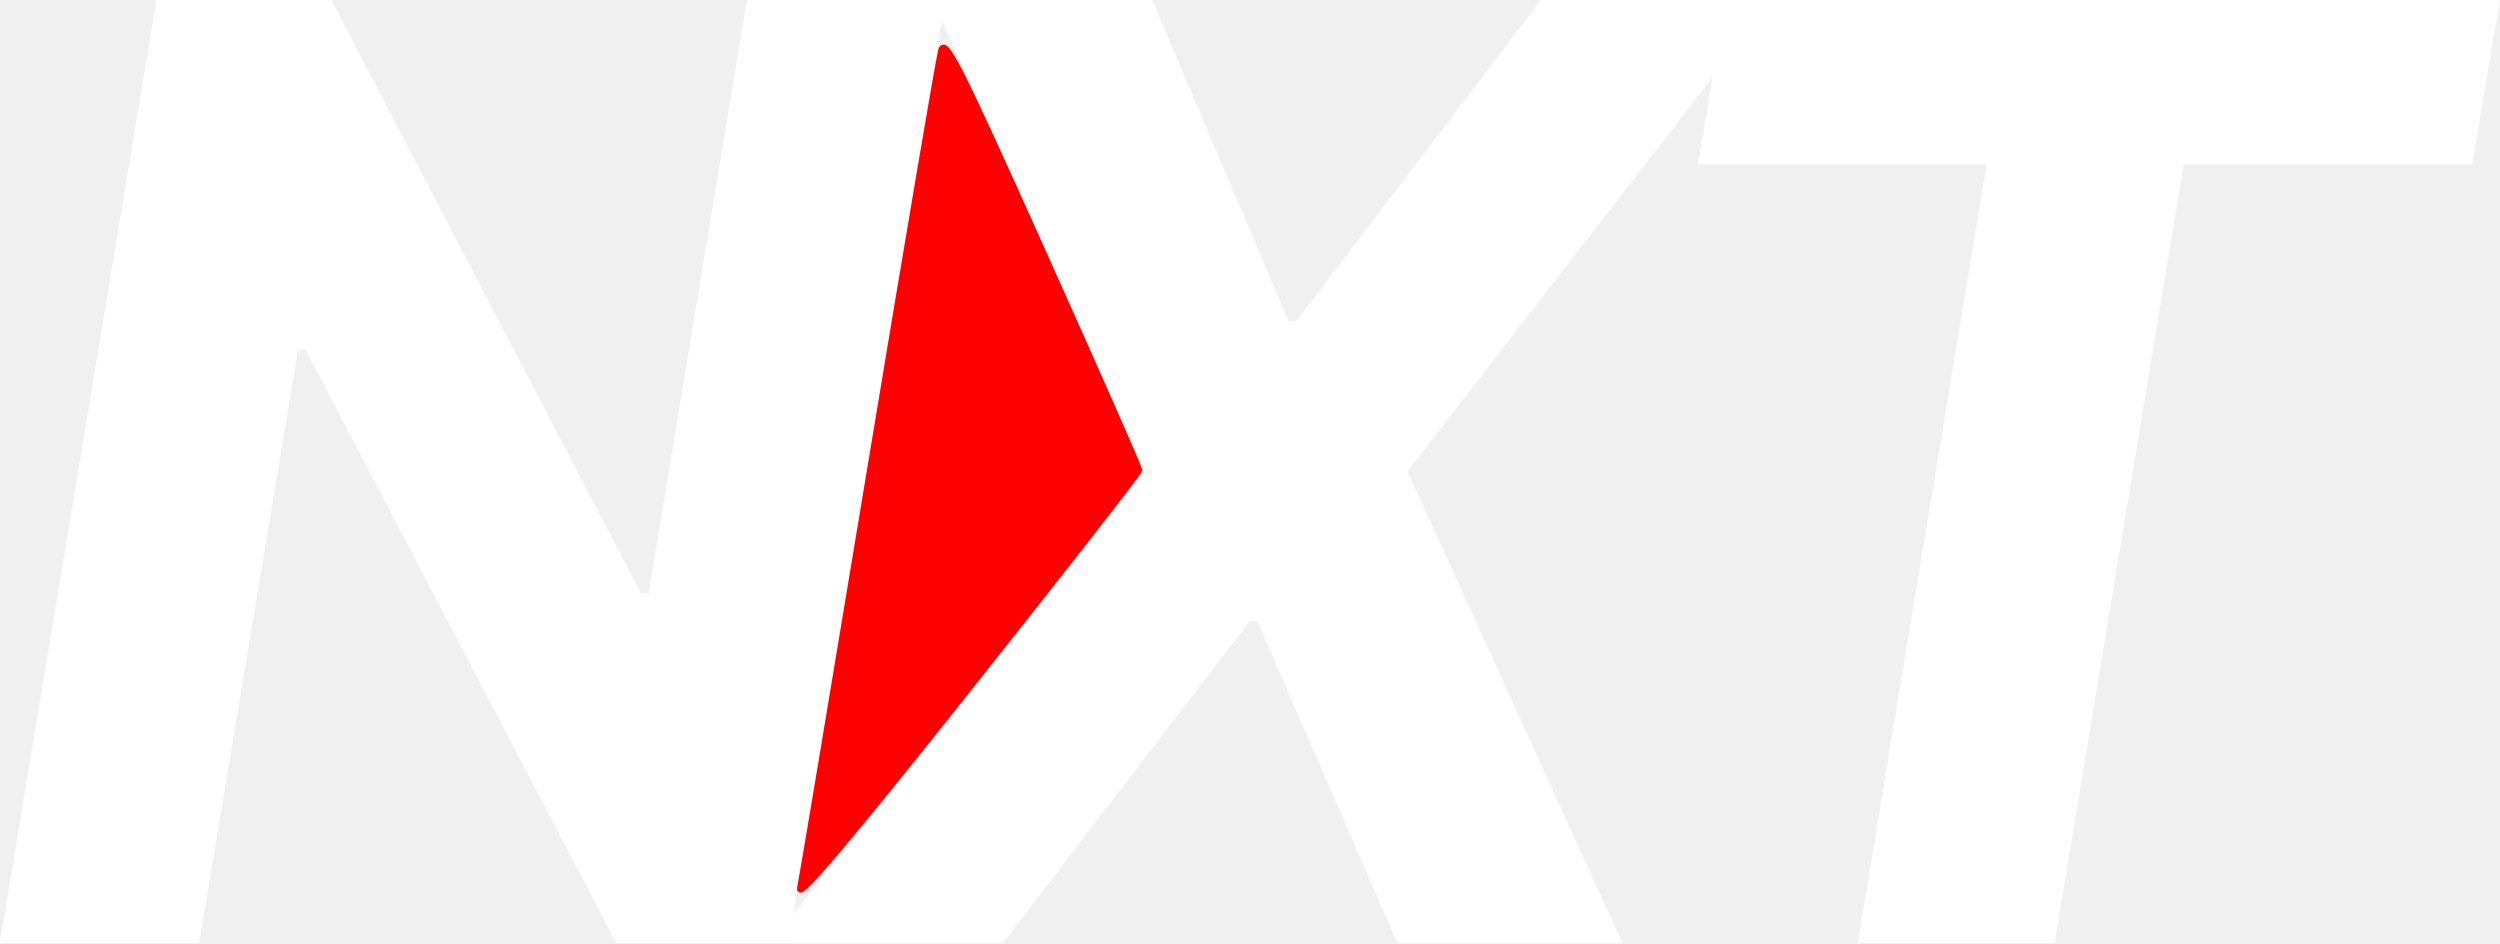
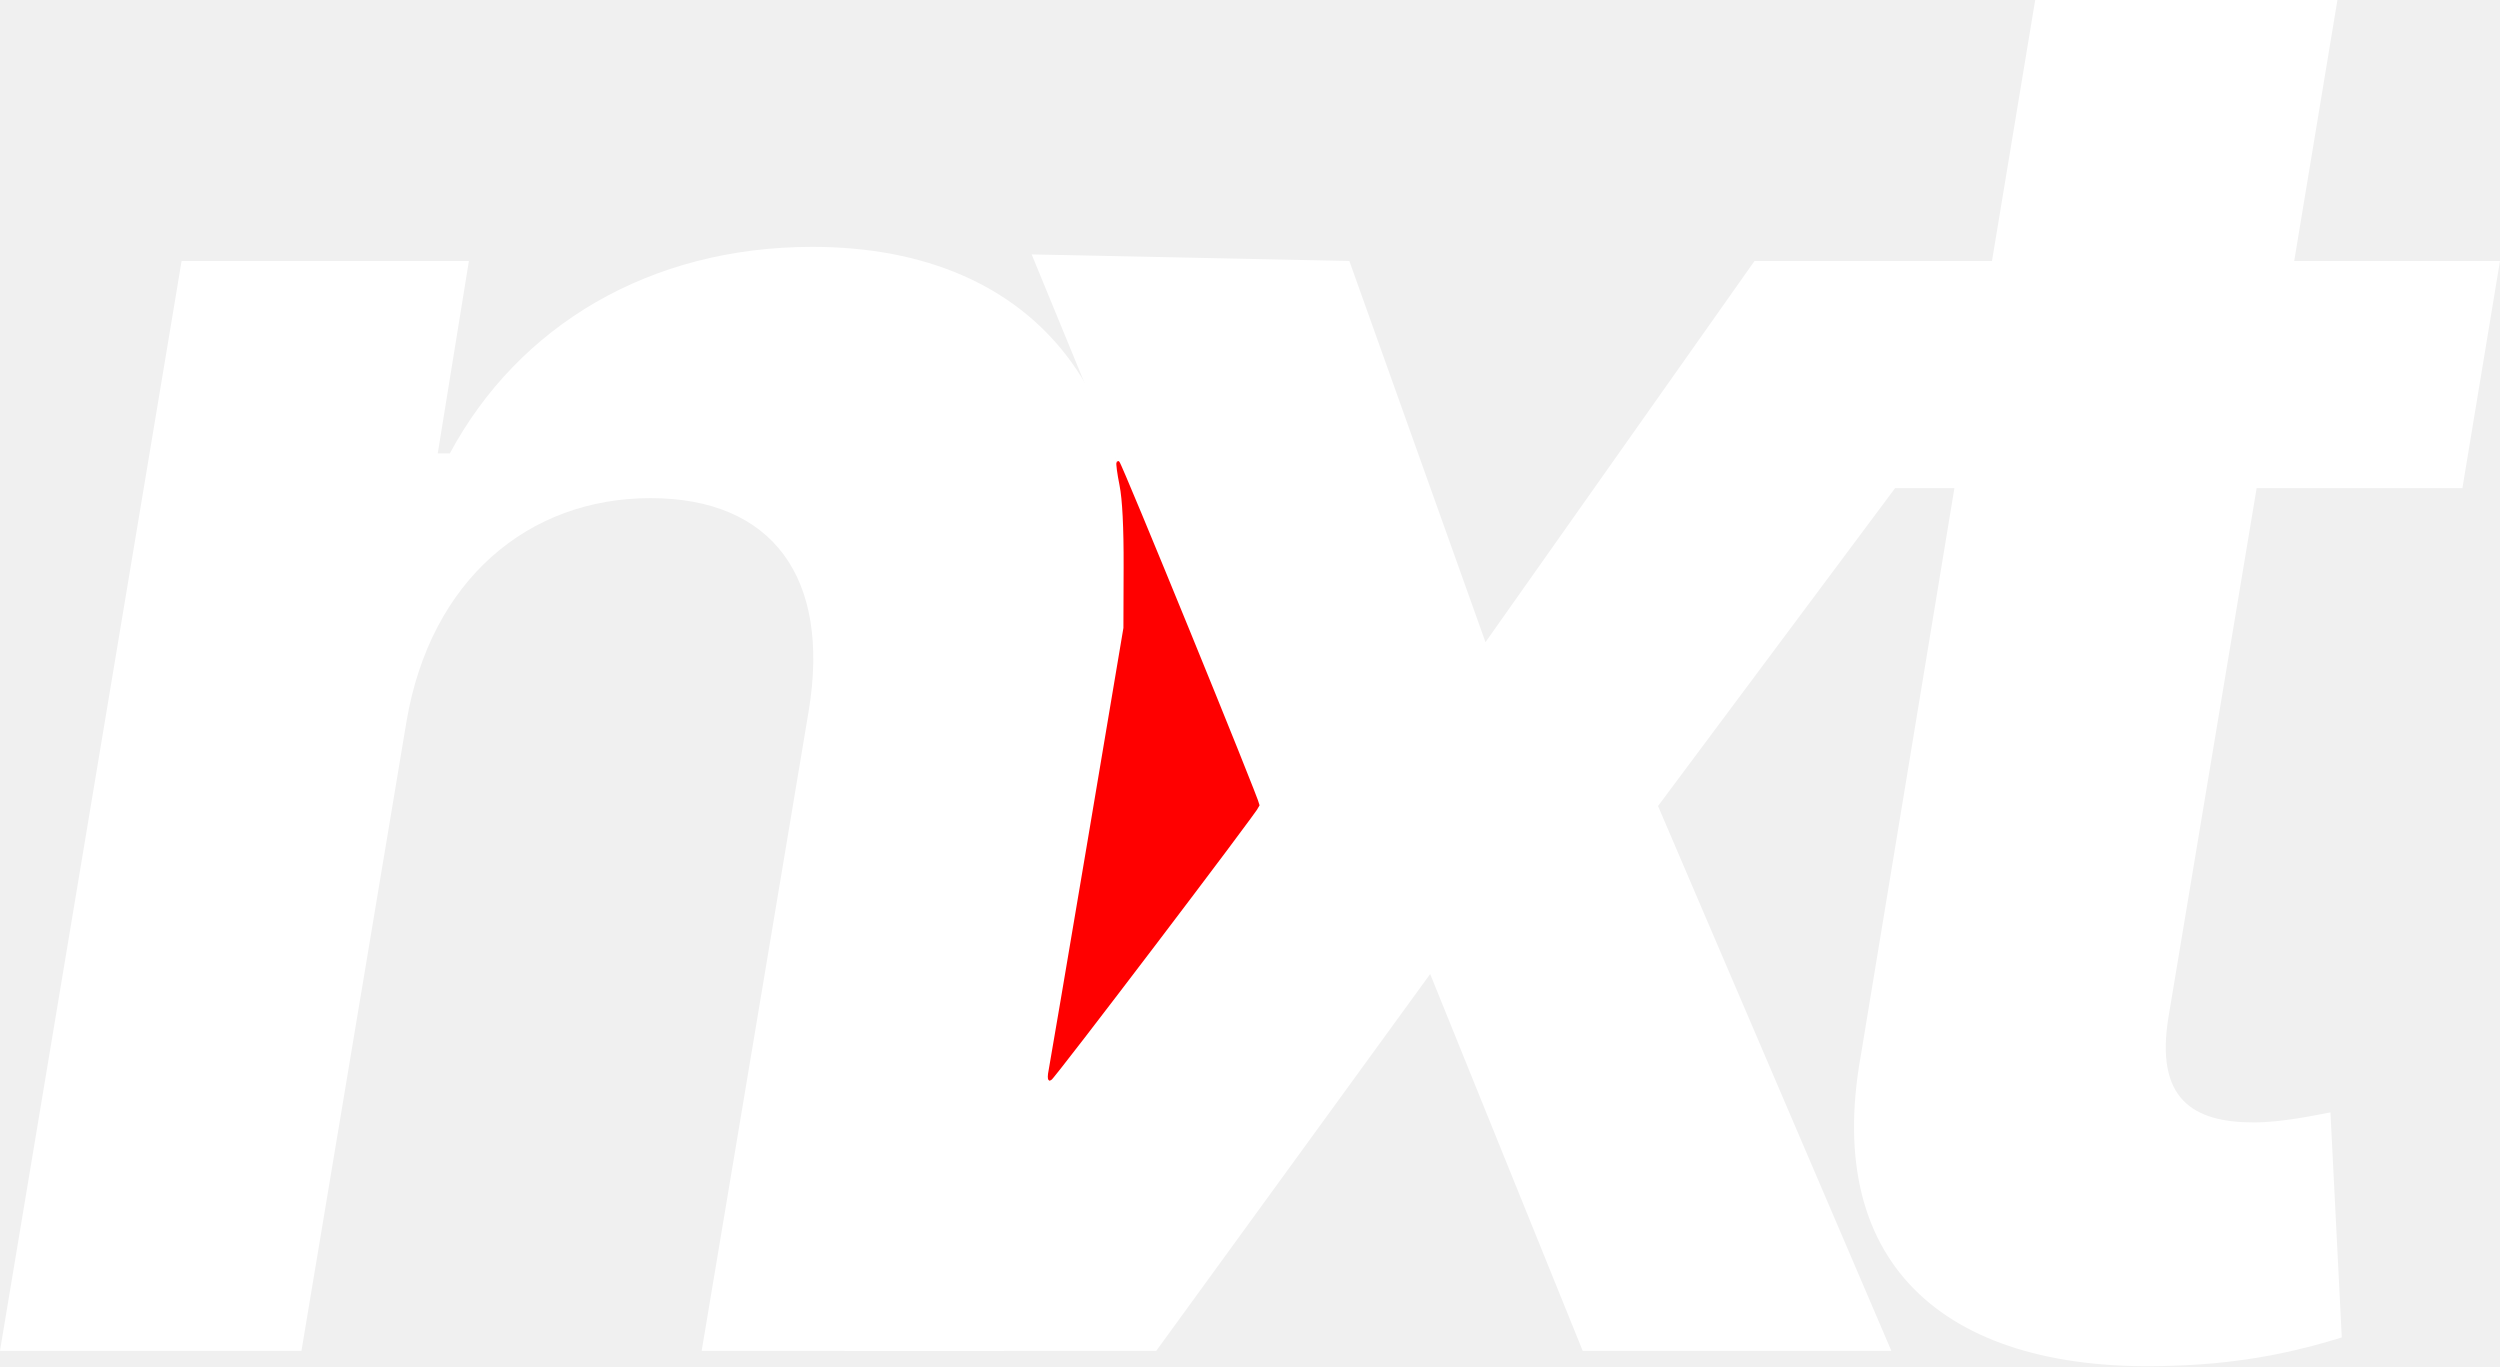
- <svg xmlns="http://www.w3.org/2000/svg" width="20.405mm" height="7.697mm" viewBox="0 0 20.405 7.697" version="1.1" id="svg8">
+ <svg xmlns="http://www.w3.org/2000/svg" width="13.243mm" height="7.237mm" viewBox="0 0 13.243 7.237" version="1.1" id="svg8">
  <defs id="defs2" />
-   <g id="layer1" transform="translate(-28.73386,-55.34607)">
-     <g aria-label="NXT" style="font-style:normal;font-variant:normal;font-weight:normal;font-stretch:normal;font-size:10.583px;line-height:1.25;font-family:Inter;-inkscape-font-specification:Inter;letter-spacing:0px;word-spacing:0px;fill:#ffffff;fill-opacity:1;stroke:none;stroke-width:0.265" id="text12" transform="translate(-11.81176,-5.575149)">
-       <path d="m 48.261,60.921 h -1.62 l -0.801,4.841 h -0.064 l -2.526,-4.841 h -1.428 l -1.278,7.697 h 1.627 l 0.808,-4.844 h 0.06 l 2.537,4.844 h 1.406 z" style="font-style:italic;font-variant:normal;font-weight:bold;font-stretch:normal;font-family:Inter;-inkscape-font-specification:'Inter Bold Italic';letter-spacing:-1.119px;fill:#ffffff;stroke-width:0.265" id="path28" />
-       <path d="m 49.95,60.921 h -1.793 l 1.733,3.848 -3.055,3.848 h 1.898 l 2.014,-2.627 h 0.06 l 1.143,2.627 h 1.838 l -1.755,-3.848 2.98,-3.848 h -1.89 l -1.999,2.623 h -0.06 z" style="font-style:italic;font-variant:normal;font-weight:bold;font-stretch:normal;font-family:Inter;-inkscape-font-specification:'Inter Bold Italic';letter-spacing:-1.119px;fill:#ffffff;stroke-width:0.265" id="path30" />
-       <path d="m 54.404,62.263 h 2.356 l -1.052,6.355 h 1.609 l 1.052,-6.355 h 2.356 l 0.225,-1.342 h -6.321 z" style="font-style:italic;font-variant:normal;font-weight:bold;font-stretch:normal;font-family:Inter;-inkscape-font-specification:'Inter Bold Italic';letter-spacing:-1.119px;fill:#ffffff;stroke-width:0.265" id="path32" />
+   <g id="layer1" transform="translate(-0.1691207,-2.58232)">
+     <g id="g89" style="fill:#ffffff">
+       <path d="M 2.323,6.401 C 2.45,5.657 2.965,5.221 3.615,5.221 c 0.646,0 0.955,0.421 0.838,1.127 L 3.886,9.738 H 5.487 L 6.103,6.062 C 6.329,4.713 5.671,3.89 4.472,3.89 c -0.861,0 -1.556,0.417 -1.92,1.094 H 2.488 L 2.653,3.965 H 1.131 L 0.169,9.738 H 1.766 Z" style="font-style:italic;font-variant:normal;font-weight:bold;font-stretch:normal;font-size:10.583px;line-height:1.25;font-family:Inter;-inkscape-font-specification:'Inter Bold Italic';letter-spacing:-1.714px;word-spacing:0px;fill:#ffffff;fill-opacity:1;stroke:none;stroke-width:0.265" id="path53" />
+       <path d="M 7.317,3.965 5.634,3.93 6.836,6.852 4.641,9.738 H 6.294 L 7.745,7.742 8.553,9.738 H 10.188 L 8.952,6.852 11.105,3.965 H 9.463 L 8.038,5.984 Z" style="font-style:italic;font-variant:normal;font-weight:bold;font-stretch:normal;font-size:10.583px;line-height:1.25;font-family:Inter;-inkscape-font-specification:'Inter Bold Italic';letter-spacing:-1.714px;word-spacing:0px;fill:#ffffff;fill-opacity:1;stroke:none;stroke-width:0.265" id="path55" />
+       <path d="M 13.412,3.965 H 12.322 L 12.551,2.582 H 10.95 L 10.721,3.965 H 9.935 L 9.733,5.168 h 0.789 l -0.496,3.007 c -0.203,1.127 0.474,1.687 1.65,1.642 0.413,-0.011 0.718,-0.094 0.898,-0.15 L 12.514,8.475 c -0.083,0.015 -0.256,0.053 -0.406,0.053 -0.319,0 -0.526,-0.12 -0.451,-0.564 l 0.466,-2.796 h 1.09 z" style="font-style:italic;font-variant:normal;font-weight:bold;font-stretch:normal;font-size:10.583px;line-height:1.25;font-family:Inter;-inkscape-font-specification:'Inter Bold Italic';letter-spacing:-1.714px;word-spacing:0px;fill:#ffffff;fill-opacity:1;stroke:none;stroke-width:0.265" id="path57" />
    </g>
-     <path style="fill:#ff0000;stroke:#ff0000;stroke-width:0.179" d="m 24.677,27.406 c 0.061,-0.292 1.034,-6.116 2.164,-12.942 1.129,-6.826 2.115,-12.632 2.189,-12.903 0.118,-0.427 0.531,0.386 3.127,6.164 1.645,3.661 2.991,6.71 2.991,6.776 0,0.066 -2.381,3.116 -5.291,6.778 -3.623,4.56 -5.256,6.491 -5.181,6.127 z" id="path35" transform="matrix(0.2645833,0,0,0.2645833,28.73386,55.34607)" />
+     <path style="fill:#ff0000;stroke:#ff0000;stroke-width:0.062" d="m 21.664,31.194 c 0.019,-0.095 0.364,-2.127 0.767,-4.516 l 0.731,-4.344 0.004,-1.219 c 0.003,-0.799 -0.026,-1.365 -0.082,-1.643 -0.047,-0.234 -0.074,-0.436 -0.06,-0.45 0.026,-0.026 2.803,6.772 2.802,6.861 -3.23e-4,0.06 -4.12,5.483 -4.165,5.483 -0.018,0 -0.017,-0.077 0.003,-0.172 z" id="path76" transform="scale(0.2645833)" />
  </g>
</svg>
